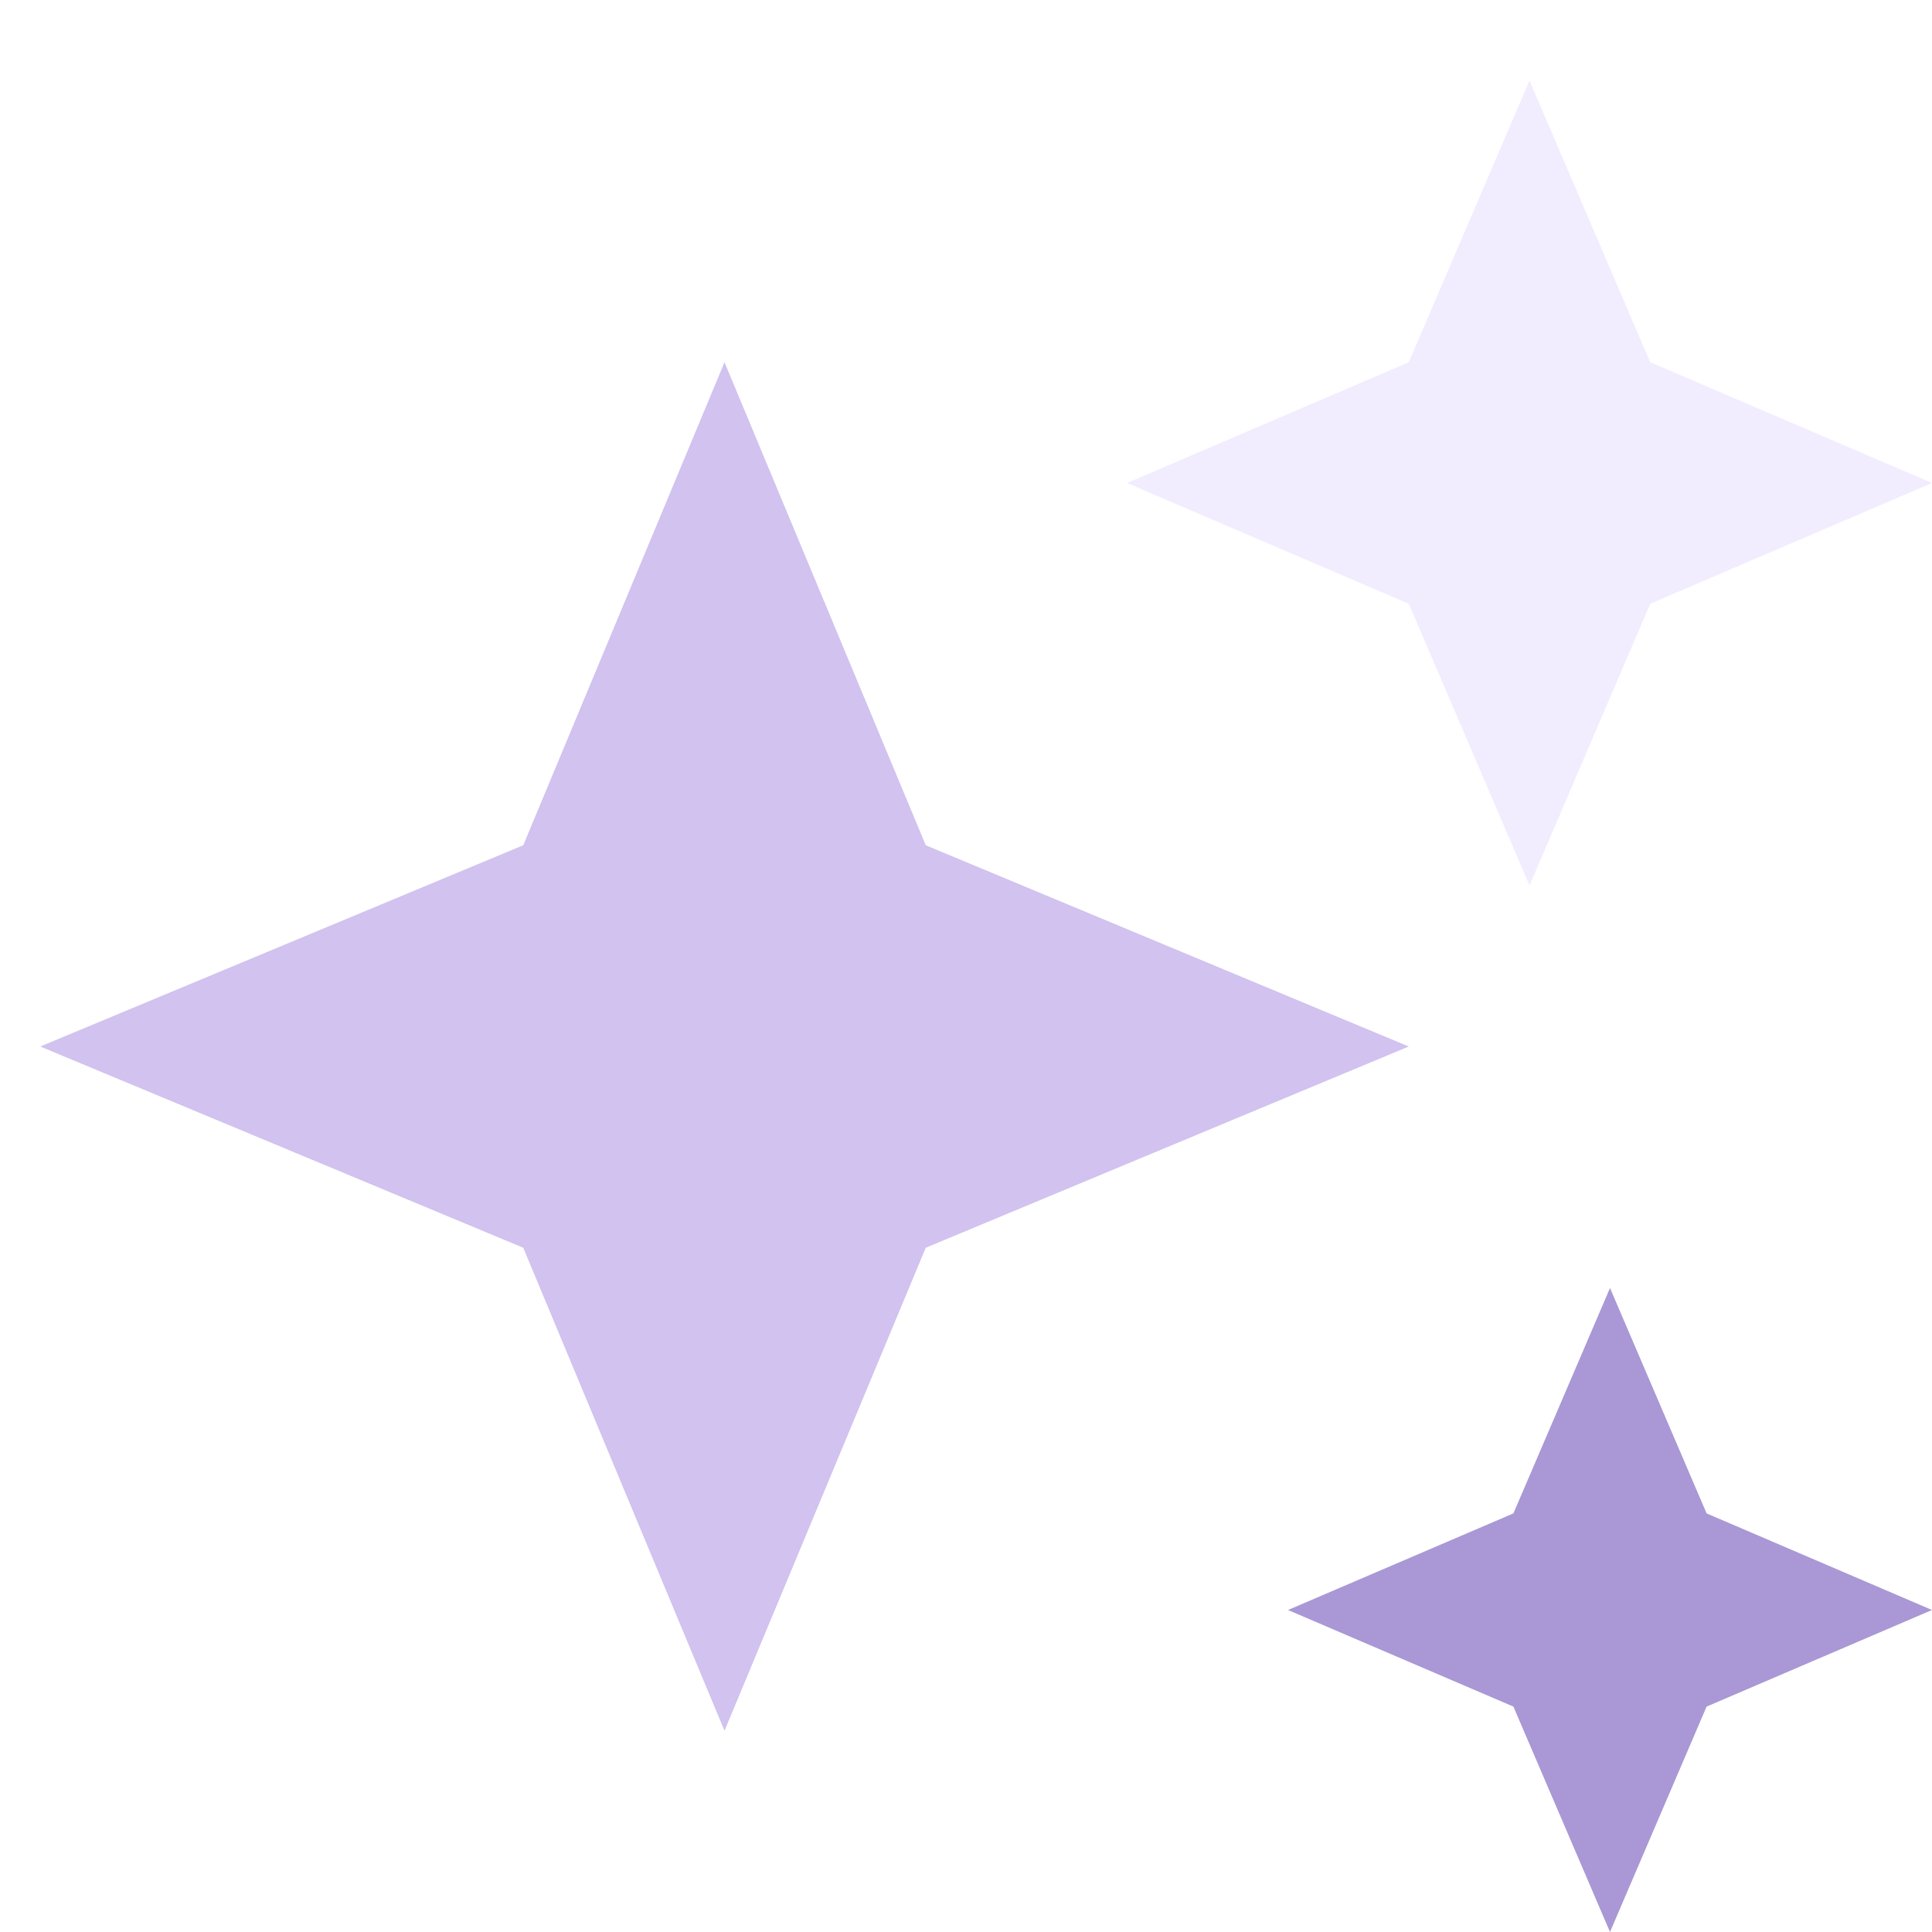
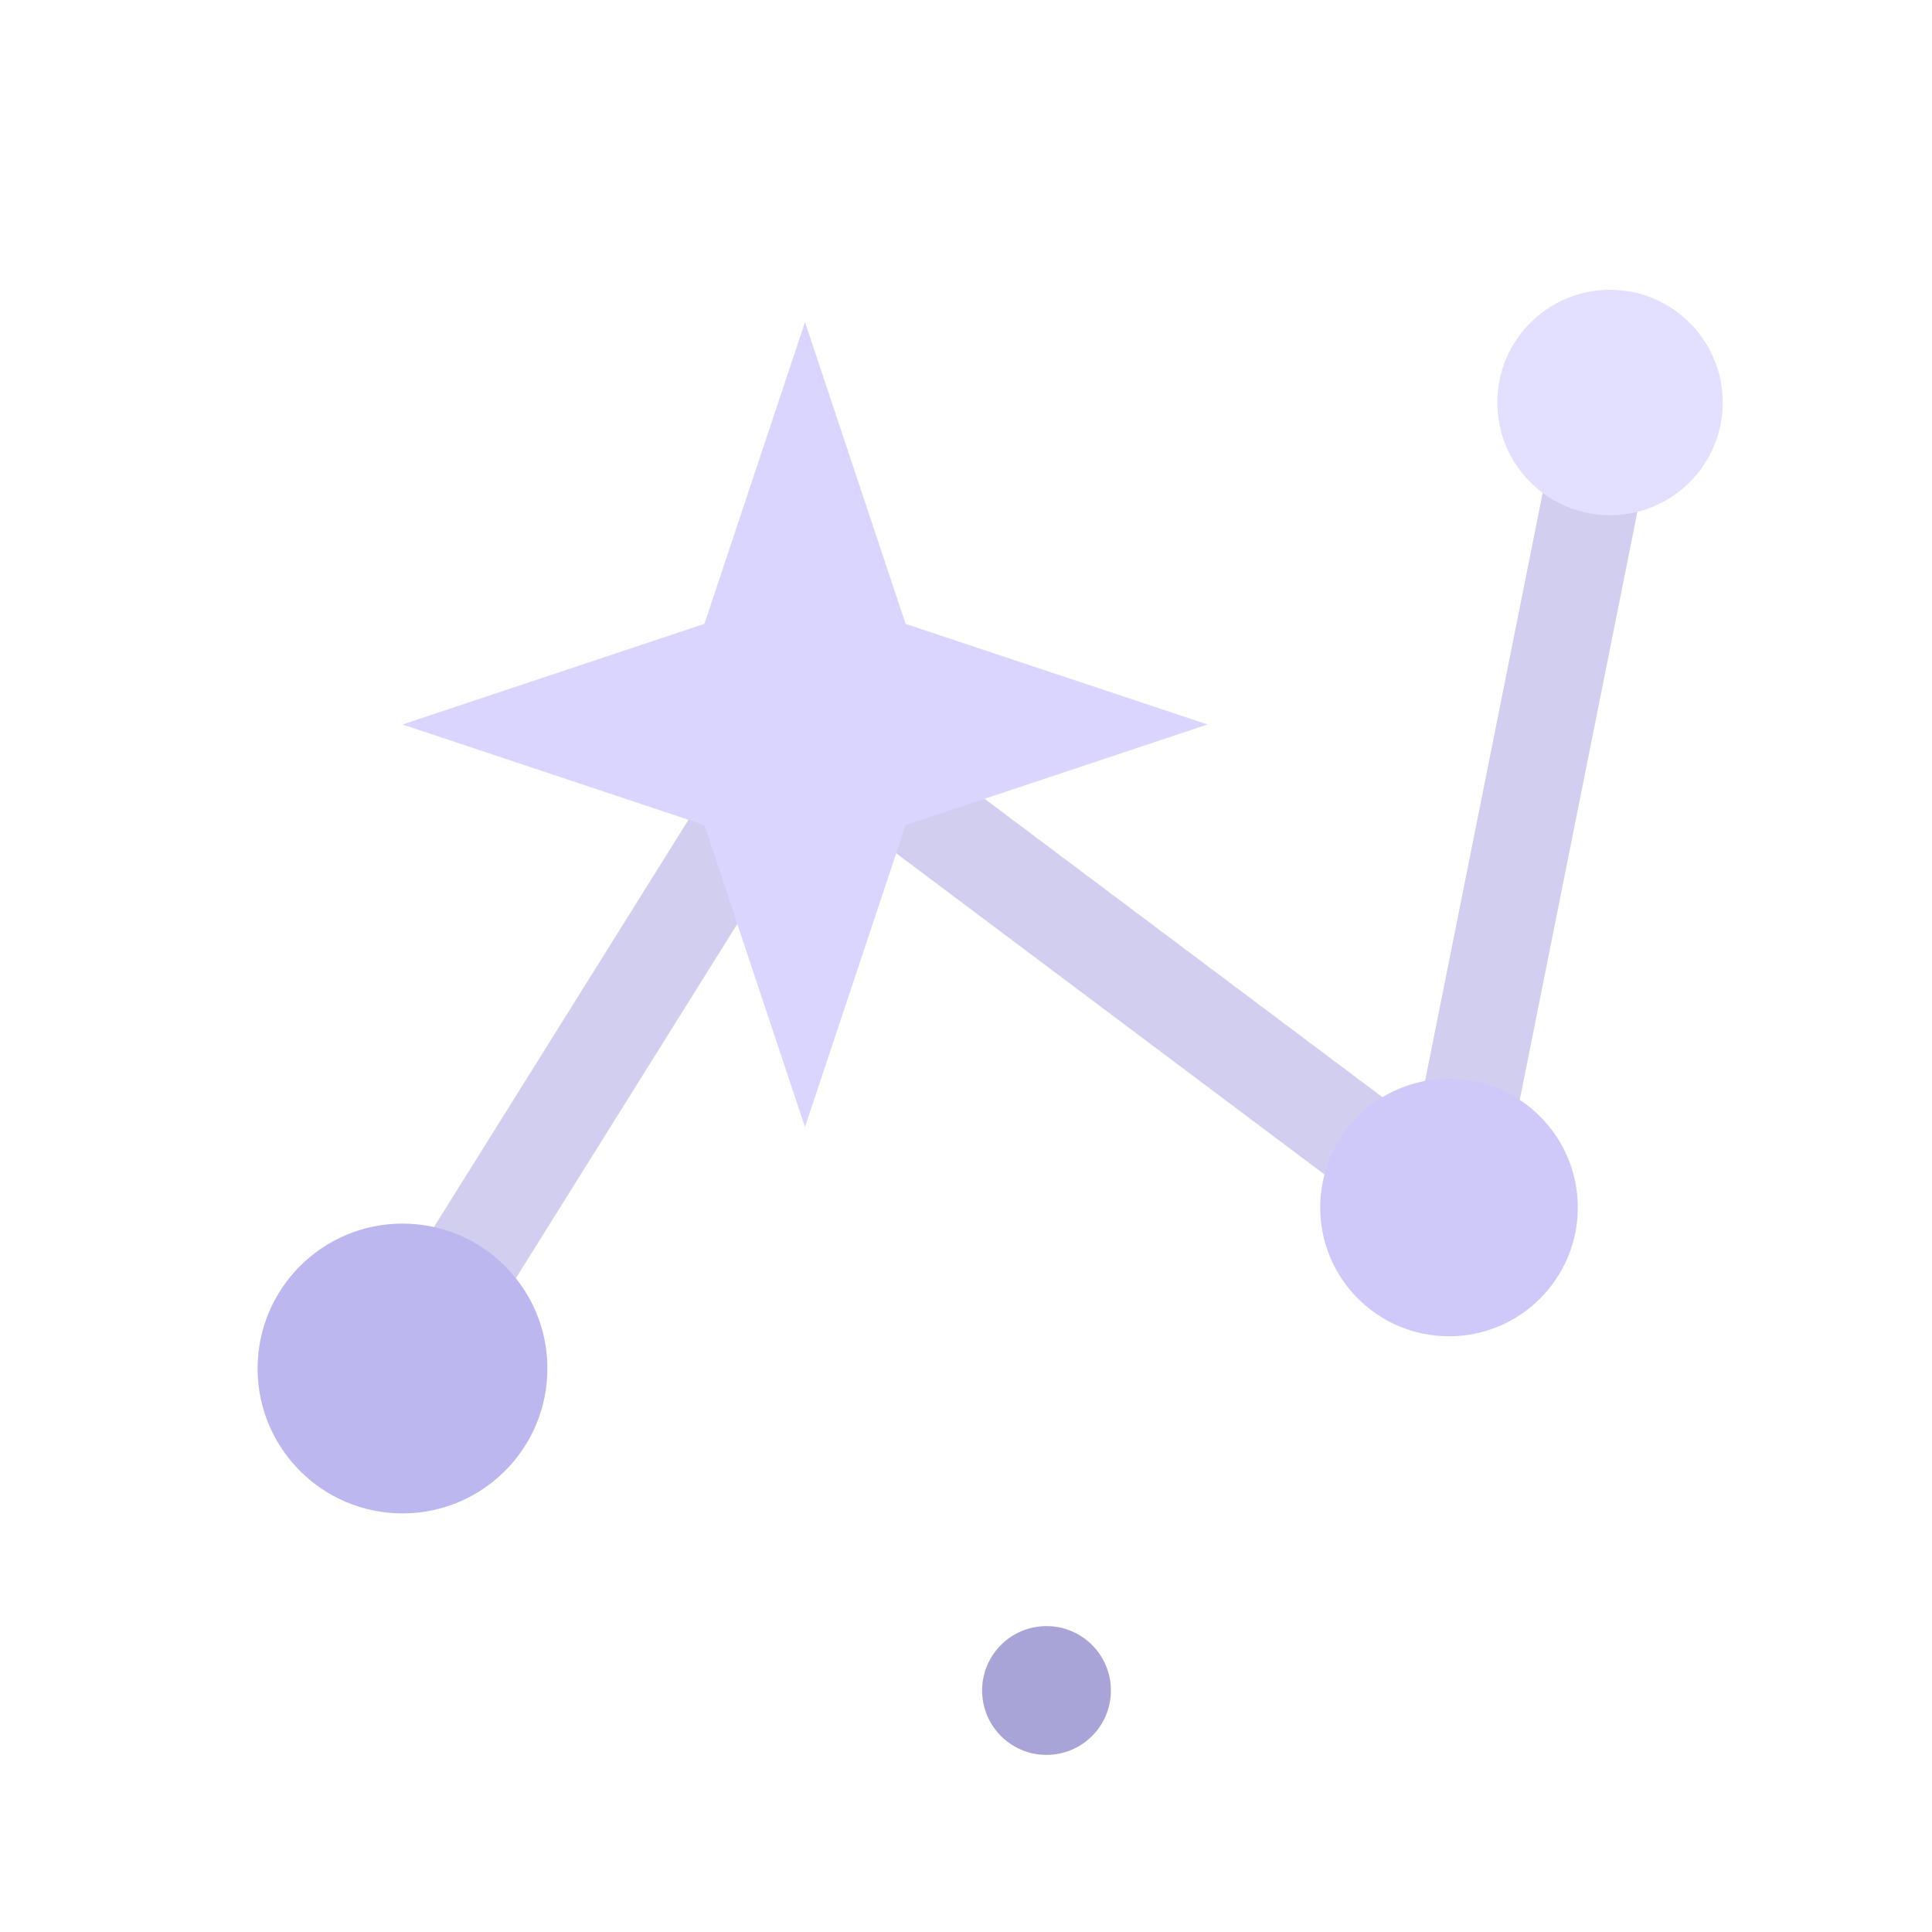
- <svg xmlns="http://www.w3.org/2000/svg" viewBox="0 0 24 24" fill="none">
-   <path d="M9 4.5 11.5 10.5 17.5 13 11.5 15.5 9 21.5 6.5 15.5 .5 13 6.5 10.5Z" fill="#d1c2ef" />
-   <path d="m19 1 1.5 3.5L24 6l-3.5 1.5L19 11l-1.5-3.5L14 6l3.5-1.5Z" fill="#f2ecff" />
-   <path d="m20 16 1.2 2.8L24 20l-2.8 1.2L20 24l-1.2-2.8L16 20l2.8-1.2Z" fill="#a998d5" />
+ <svg xmlns="http://www.w3.org/2000/svg" width="24" height="24" viewBox="0 0 24 24" fill="none">
+   <path d="m5 17 5-8 8 6 2-10" stroke="#b8b4e8" stroke-width="1.2" stroke-linecap="round" stroke-linejoin="round" opacity=".65" />
+   <path d="m10 4 1.25 3.75L15 9l-3.75 1.25L10 14l-1.25-3.75L5 9l3.75-1.25L10 4Z" fill="#dad5ff" />
+   <circle cx="5" cy="17" r="1.8" fill="#bcb7ee" />
+   <circle cx="18" cy="15" r="1.6" fill="#cfc9fa" />
+   <circle cx="20" cy="5" r="1.4" fill="#e3dfff" />
+   <circle cx="13" cy="21" r=".8" fill="#a9a4d8" />
</svg>
